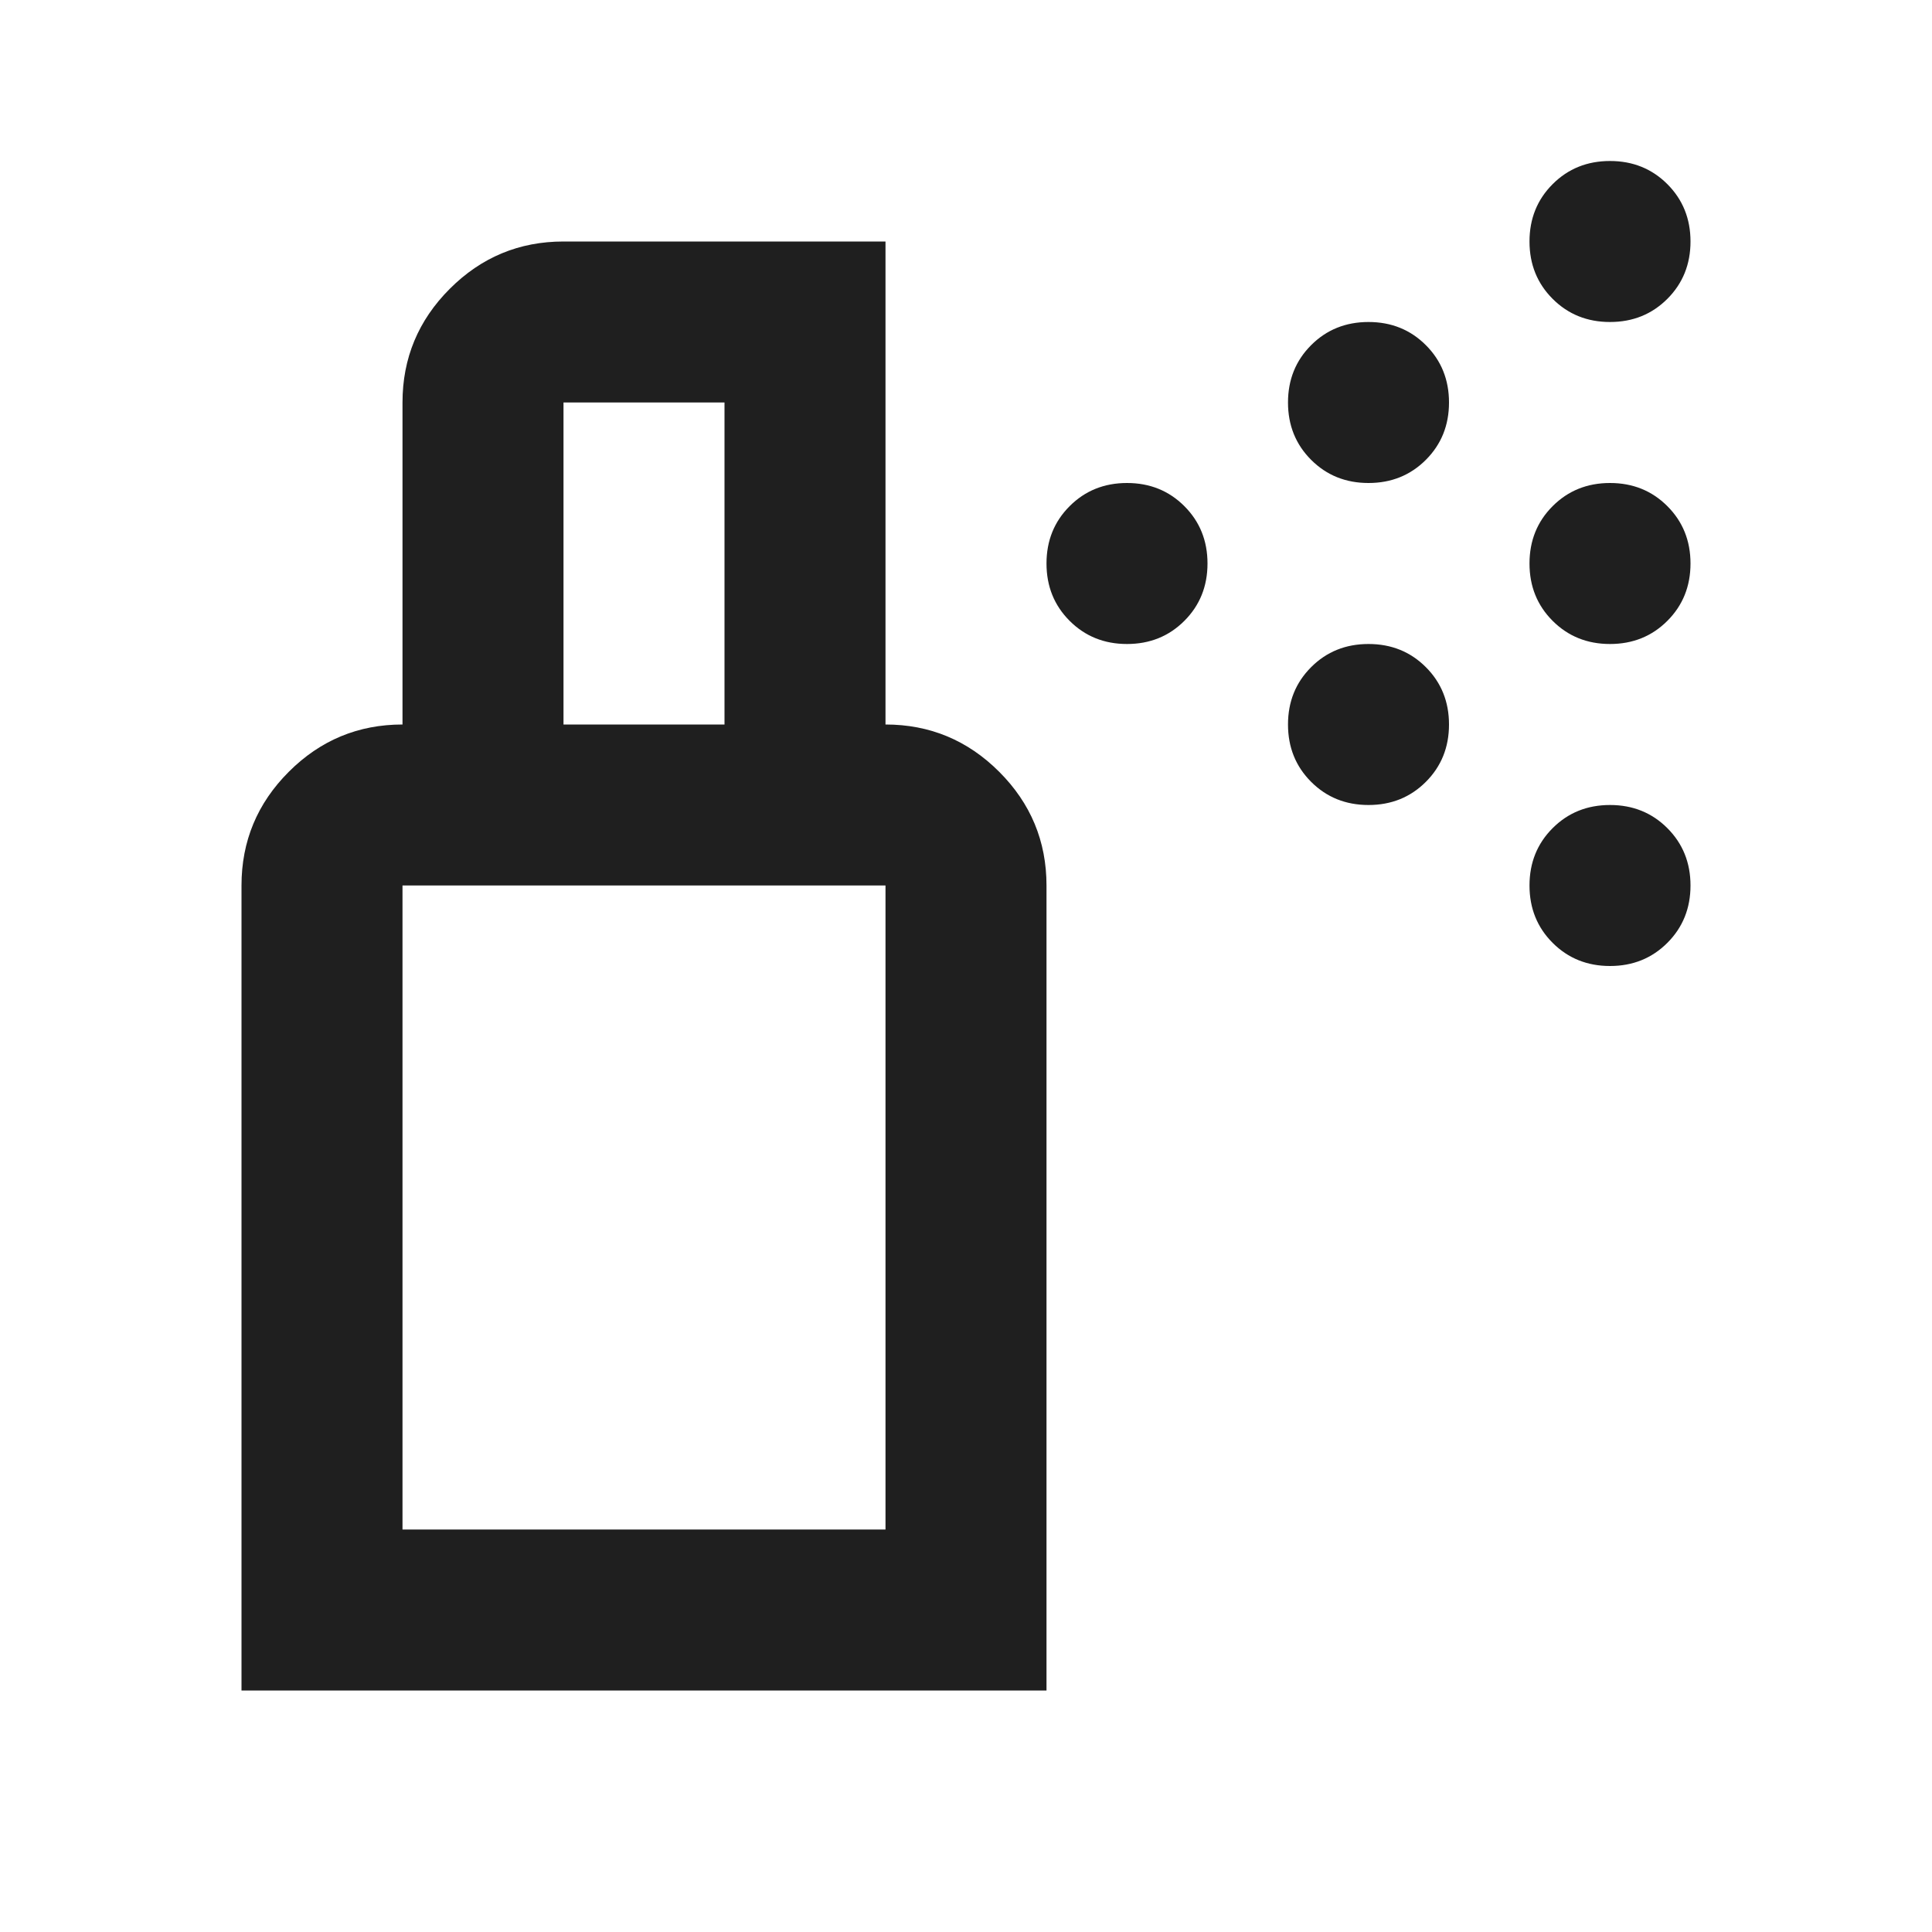
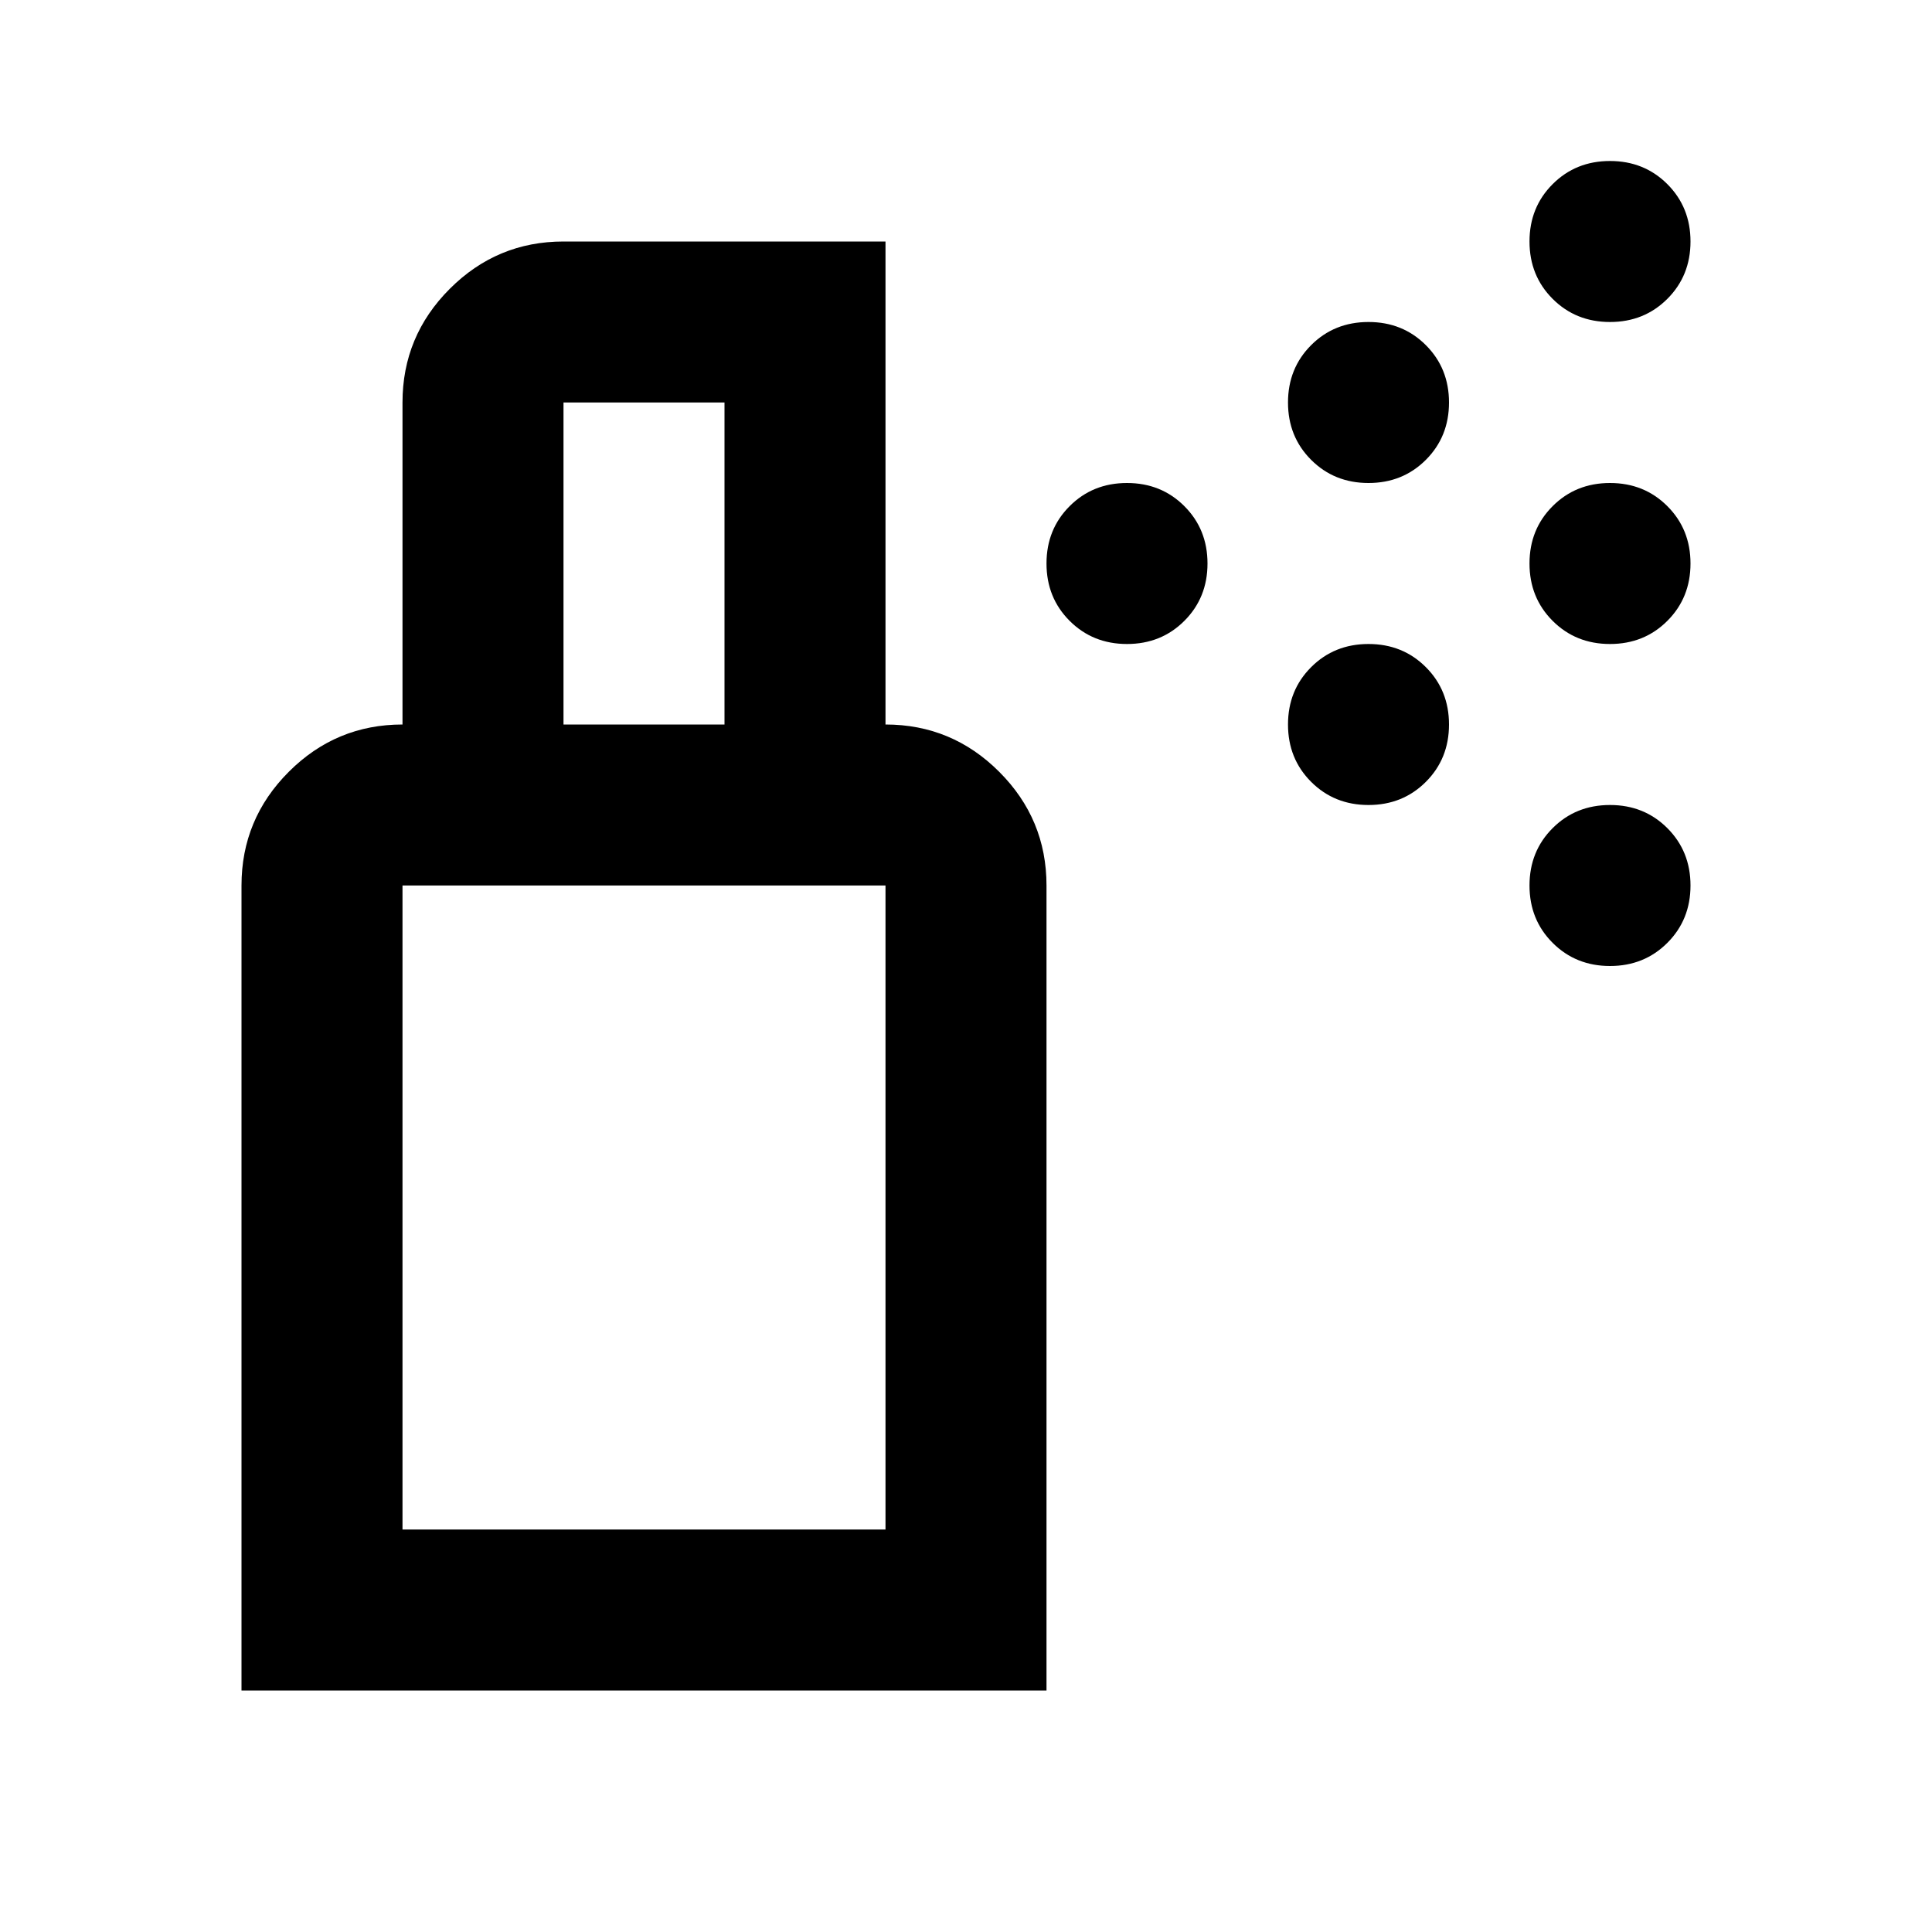
- <svg xmlns="http://www.w3.org/2000/svg" height="24px" viewBox="0 -960 960 960" width="24px" fill="#1f1f1f">
+ <svg xmlns="http://www.w3.org/2000/svg" height="24px" viewBox="0 -960 960 960" width="24px" fill="#000000">
  <path d="M560-640q-17 0-28.5-11.5T520-680q0-17 11.5-28.5T560-720q17 0 28.5 11.5T600-680q0 17-11.5 28.5T560-640Zm240 0q-17 0-28.5-11.5T760-680q0-17 11.5-28.5T800-720q17 0 28.5 11.5T840-680q0 17-11.5 28.5T800-640Zm-120-80q-17 0-28.5-11.5T640-760q0-17 11.5-28.5T680-800q17 0 28.5 11.5T720-760q0 17-11.5 28.5T680-720Zm120-80q-17 0-28.5-11.5T760-840q0-17 11.5-28.5T800-880q17 0 28.5 11.5T840-840q0 17-11.5 28.5T800-800ZM680-560q-17 0-28.5-11.5T640-600q0-17 11.5-28.5T680-640q17 0 28.5 11.5T720-600q0 17-11.5 28.5T680-560Zm120 80q-17 0-28.5-11.5T760-520q0-17 11.5-28.5T800-560q17 0 28.5 11.5T840-520q0 17-11.5 28.5T800-480ZM200-200h240v-320H200v320Zm-80 80v-400q0-33 23.5-56.5T200-600h240q33 0 56.5 23.5T520-520v400H120Zm80-480v-160q0-33 23.5-56.5T280-840h160v240h-80v-160h-80v160h-80Zm0 400h240-240Z" />
</svg>
